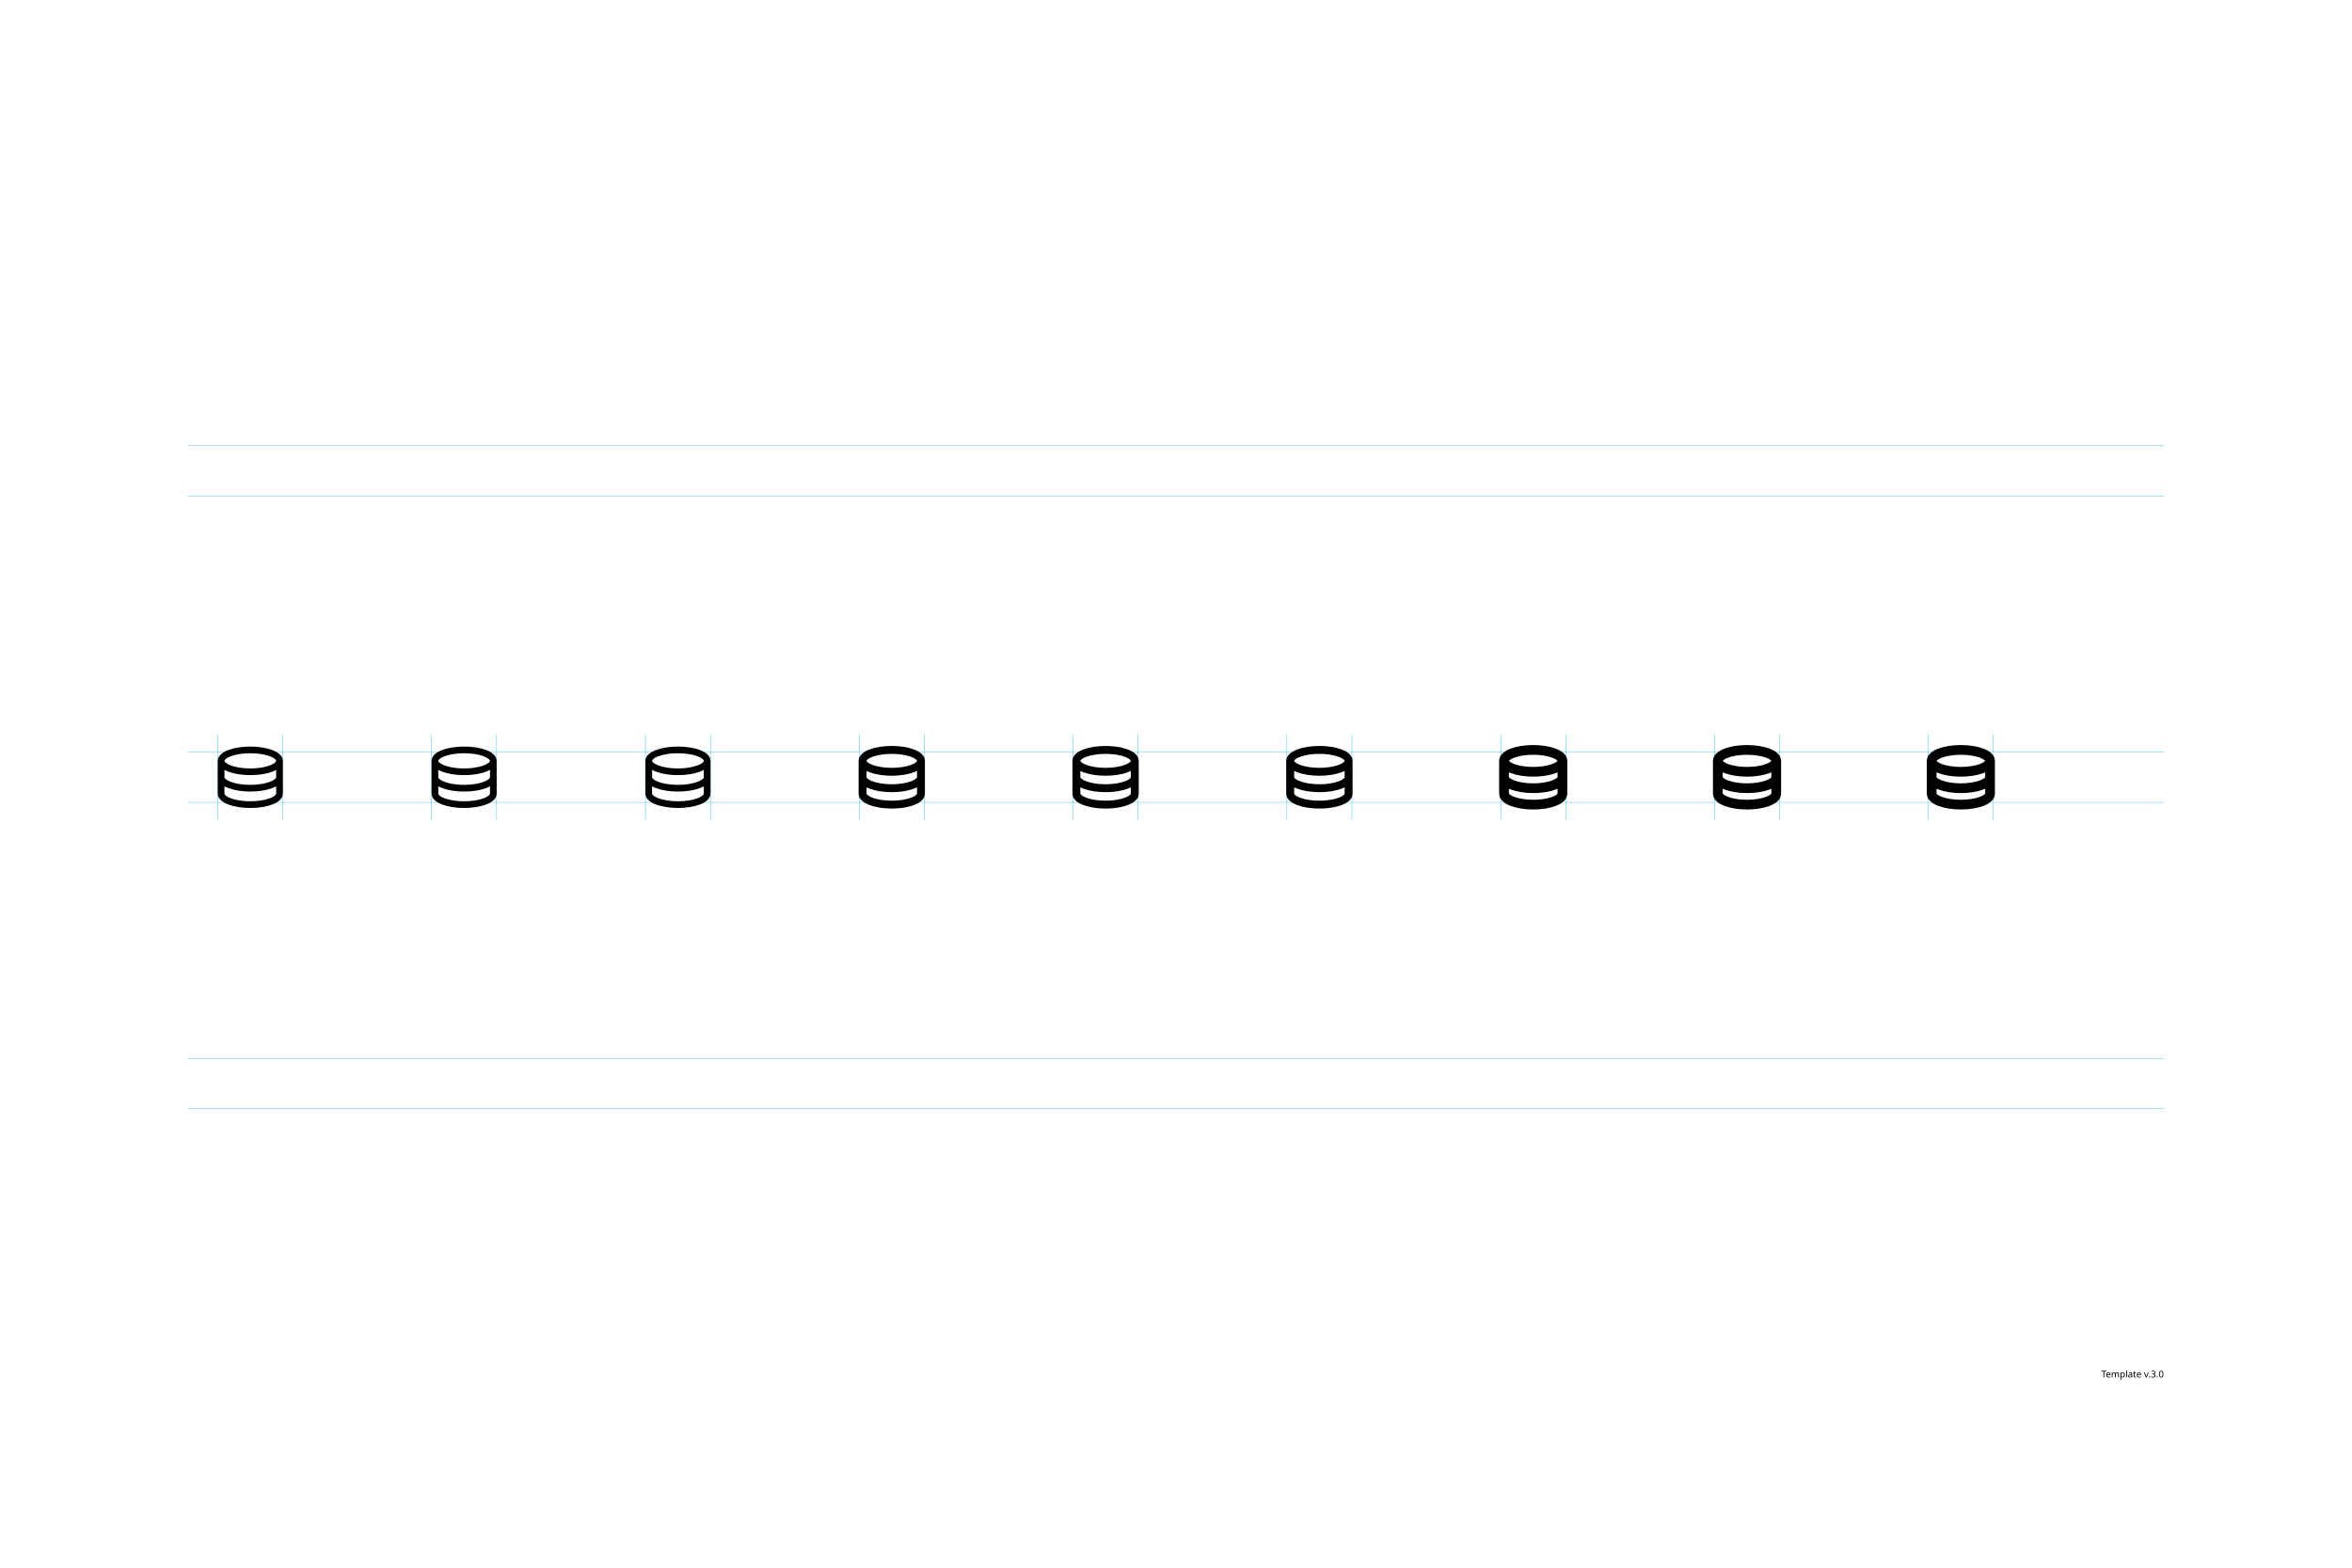
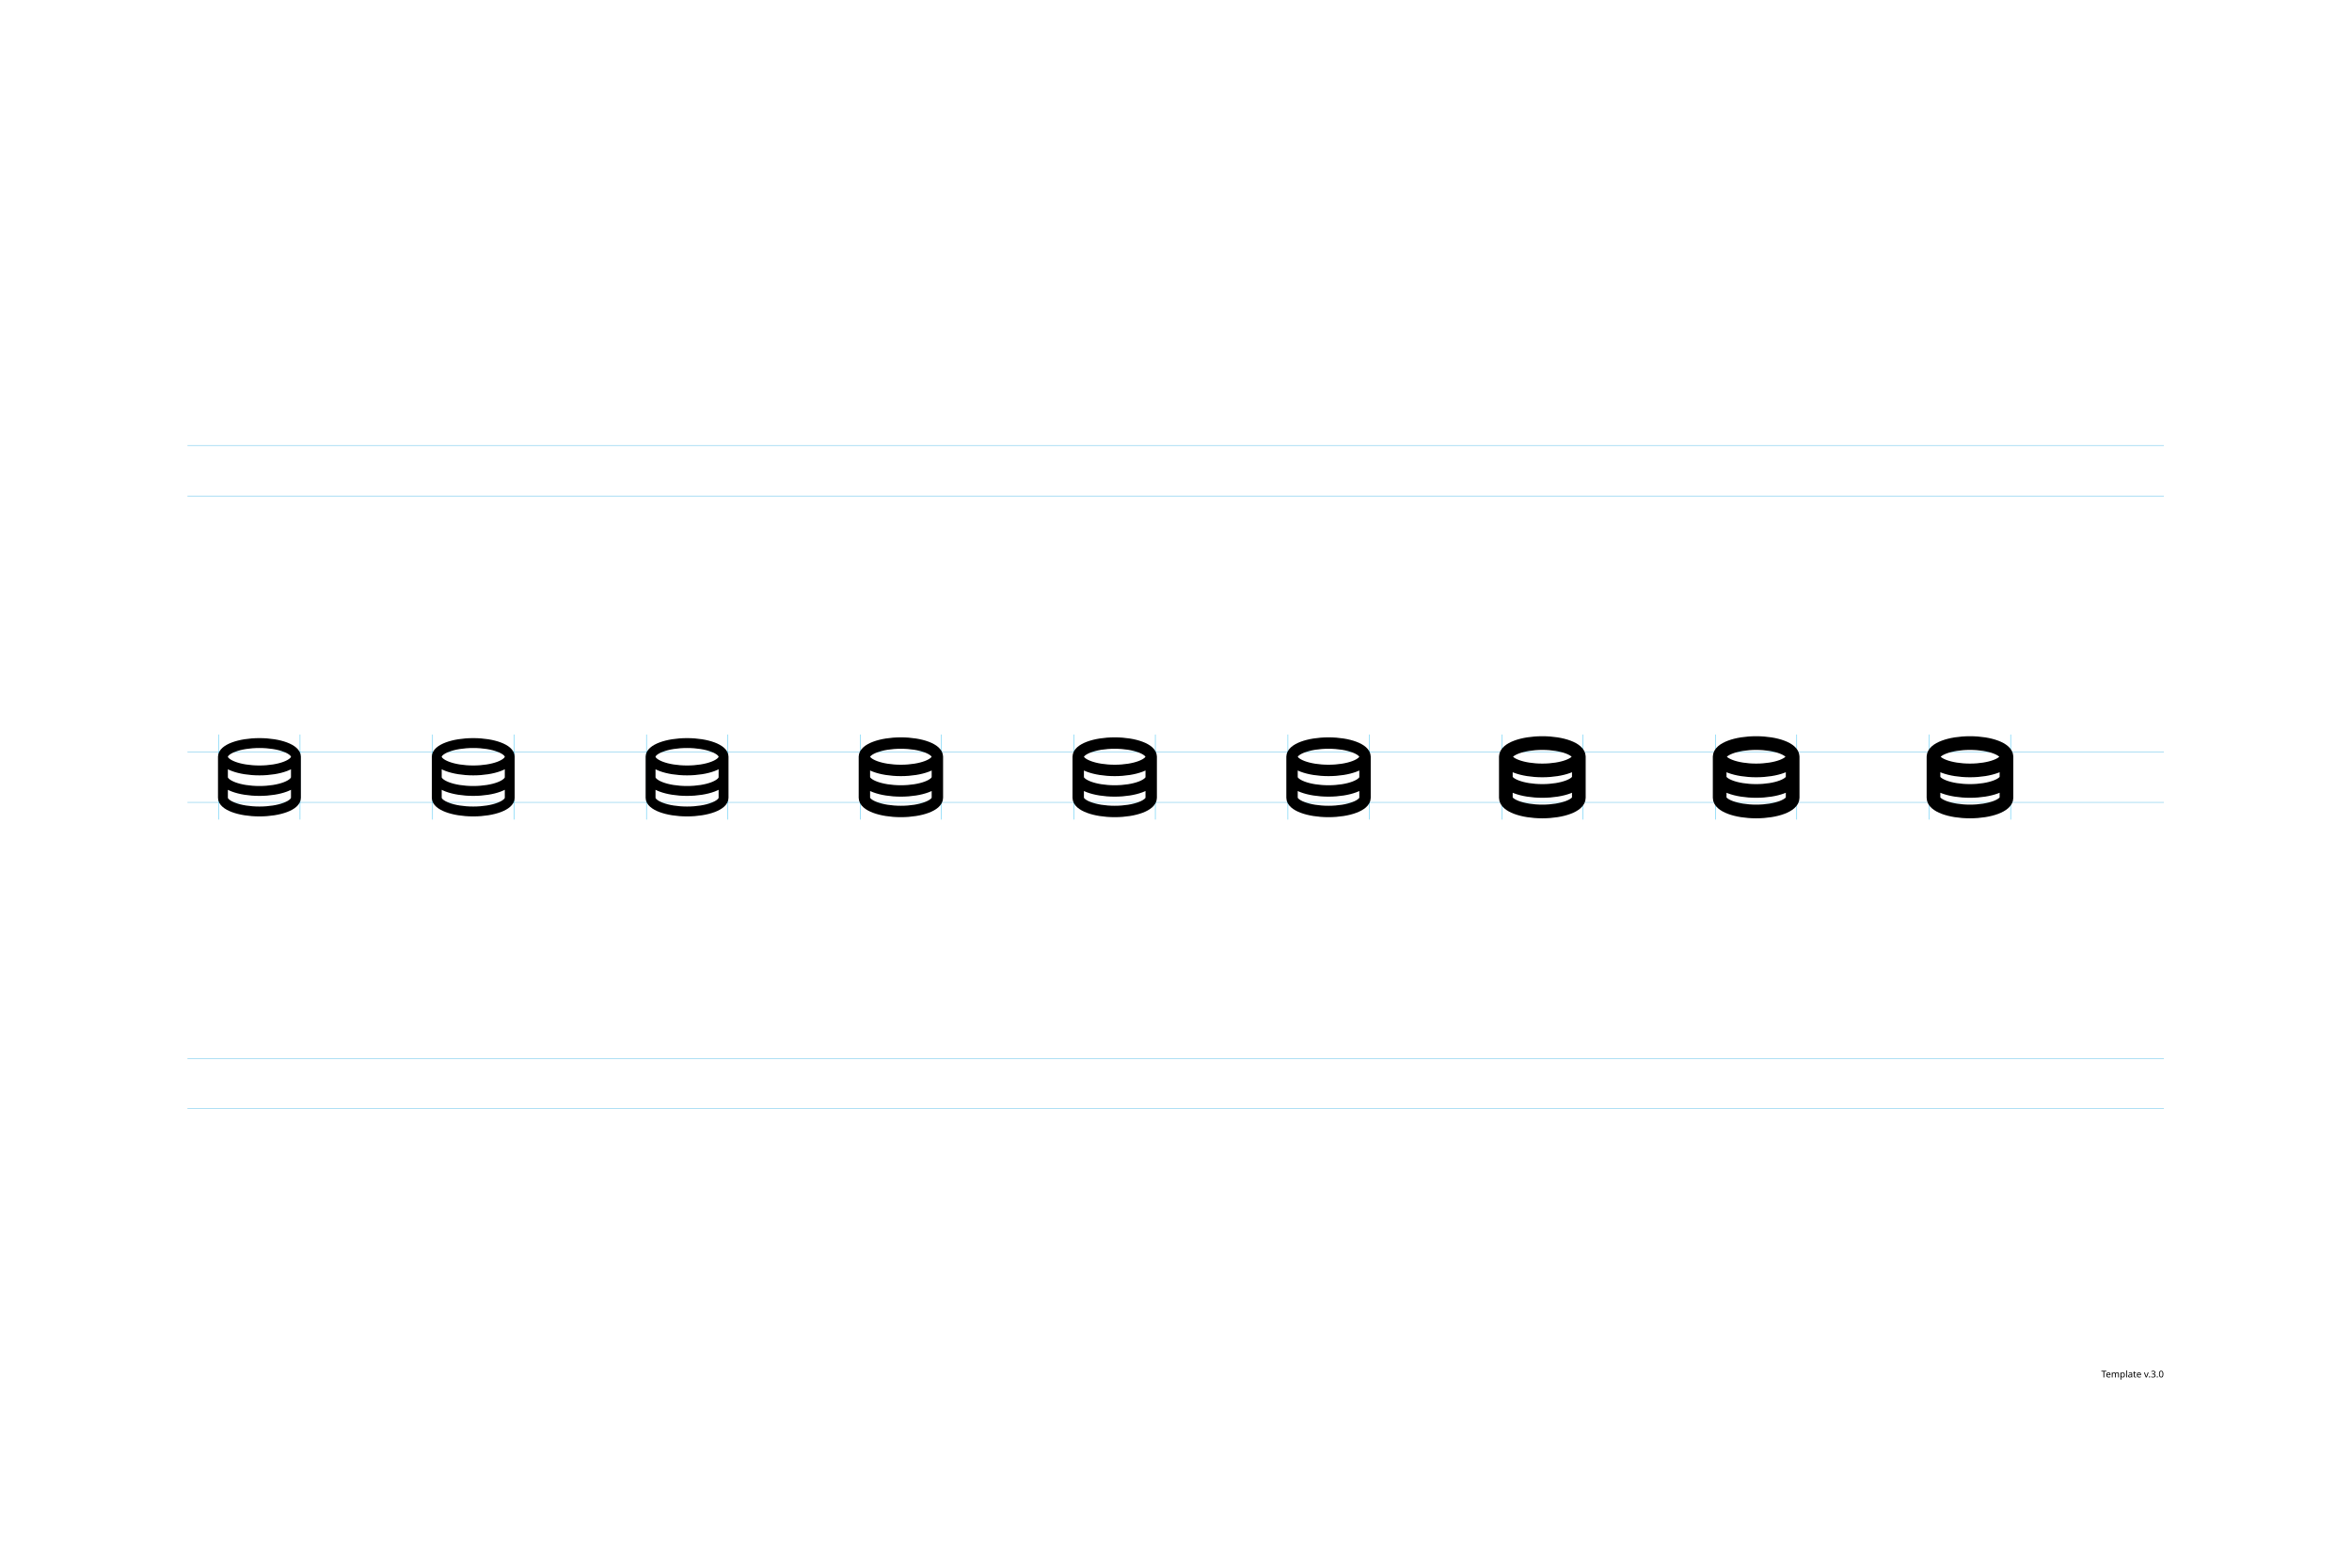
<svg xmlns="http://www.w3.org/2000/svg" version="1.1" width="3300" height="2200">
  <g id="Notes">
    <text id="template-version" style="stroke:none;fill:black;font-family:sans-serif;font-size:13;text-anchor:end;" transform="matrix(1 0 0 1 3036 1933)">Template v.3.0</text>
  </g>
  <g id="Guides">
    <line id="Baseline-S" style="fill:none;stroke:#27AAE1;stroke-width:0.5;" x1="263" x2="3036" y1="696" y2="696" />
    <line id="Capline-S" style="fill:none;stroke:#27AAE1;stroke-width:0.5;" x1="263" x2="3036" y1="625.541" y2="625.541" />
    <line id="Baseline-M" style="fill:none;stroke:#27AAE1;stroke-width:0.5;" x1="263" x2="3036" y1="1126" y2="1126" />
    <line id="Capline-M" style="fill:none;stroke:#27AAE1;stroke-width:0.5;" x1="263" x2="3036" y1="1055.54" y2="1055.54" />
    <line id="Baseline-L" style="fill:none;stroke:#27AAE1;stroke-width:0.5;" x1="263" x2="3036" y1="1556" y2="1556" />
    <line id="Capline-L" style="fill:none;stroke:#27AAE1;stroke-width:0.5;" x1="263" x2="3036" y1="1485.54" y2="1485.54" />
-     <line id="left-margin-Ultralight-M" style="fill:none;stroke:#00AEEF;stroke-width:0.5;" x1="305.600" x2="305.600" y1="1030.79" y2="1150.12" />
-     <line id="right-margin-Ultralight-M" style="fill:none;stroke:#00AEEF;stroke-width:0.5;" x1="396.800" x2="396.800" y1="1030.79" y2="1150.12" />
-     <line id="left-margin-Thin-M" style="fill:none;stroke:#00AEEF;stroke-width:0.5;" x1="605.600" x2="605.600" y1="1030.79" y2="1150.12" />
-     <line id="right-margin-Thin-M" style="fill:none;stroke:#00AEEF;stroke-width:0.5;" x1="696.800" x2="696.800" y1="1030.79" y2="1150.12" />
-     <line id="left-margin-Light-M" style="fill:none;stroke:#00AEEF;stroke-width:0.5;" x1="905.600" x2="905.600" y1="1030.79" y2="1150.12" />
-     <line id="right-margin-Light-M" style="fill:none;stroke:#00AEEF;stroke-width:0.5;" x1="996.800" x2="996.800" y1="1030.79" y2="1150.12" />
-     <line id="left-margin-Regular-M" style="fill:none;stroke:#00AEEF;stroke-width:0.5;" x1="1205.600" x2="1205.600" y1="1030.79" y2="1150.12" />
-     <line id="right-margin-Regular-M" style="fill:none;stroke:#00AEEF;stroke-width:0.5;" x1="1296.800" x2="1296.800" y1="1030.79" y2="1150.12" />
-     <line id="left-margin-Medium-M" style="fill:none;stroke:#00AEEF;stroke-width:0.5;" x1="1505.600" x2="1505.600" y1="1030.79" y2="1150.12" />
-     <line id="right-margin-Medium-M" style="fill:none;stroke:#00AEEF;stroke-width:0.5;" x1="1596.800" x2="1596.800" y1="1030.79" y2="1150.12" />
-     <line id="left-margin-Semibold-M" style="fill:none;stroke:#00AEEF;stroke-width:0.5;" x1="1805.600" x2="1805.600" y1="1030.79" y2="1150.12" />
-     <line id="right-margin-Semibold-M" style="fill:none;stroke:#00AEEF;stroke-width:0.5;" x1="1896.800" x2="1896.800" y1="1030.79" y2="1150.12" />
-     <line id="left-margin-Bold-M" style="fill:none;stroke:#00AEEF;stroke-width:0.5;" x1="2105.600" x2="2105.600" y1="1030.79" y2="1150.12" />
-     <line id="right-margin-Bold-M" style="fill:none;stroke:#00AEEF;stroke-width:0.5;" x1="2196.800" x2="2196.800" y1="1030.79" y2="1150.12" />
-     <line id="left-margin-Heavy-M" style="fill:none;stroke:#00AEEF;stroke-width:0.5;" x1="2405.600" x2="2405.600" y1="1030.79" y2="1150.12" />
-     <line id="right-margin-Heavy-M" style="fill:none;stroke:#00AEEF;stroke-width:0.5;" x1="2496.800" x2="2496.800" y1="1030.79" y2="1150.12" />
-     <line id="left-margin-Black-M" style="fill:none;stroke:#00AEEF;stroke-width:0.5;" x1="2705.600" x2="2705.600" y1="1030.79" y2="1150.12" />
-     <line id="right-margin-Black-M" style="fill:none;stroke:#00AEEF;stroke-width:0.5;" x1="2796.800" x2="2796.800" y1="1030.79" y2="1150.12" />
+     <line id="left-margin-Ultralight-M" style="fill:none;stroke:#00AEEF;stroke-width:0.5;" x1="307.000" x2="307.000" y1="1030.79" y2="1150.12" />
+     <line id="right-margin-Ultralight-M" style="fill:none;stroke:#00AEEF;stroke-width:0.5;" x1="421.000" x2="421.000" y1="1030.79" y2="1150.12" />
+     <line id="left-margin-Thin-M" style="fill:none;stroke:#00AEEF;stroke-width:0.5;" x1="607.000" x2="607.000" y1="1030.79" y2="1150.12" />
+     <line id="right-margin-Thin-M" style="fill:none;stroke:#00AEEF;stroke-width:0.5;" x1="721.000" x2="721.000" y1="1030.79" y2="1150.12" />
+     <line id="left-margin-Light-M" style="fill:none;stroke:#00AEEF;stroke-width:0.5;" x1="907.000" x2="907.000" y1="1030.79" y2="1150.12" />
+     <line id="right-margin-Light-M" style="fill:none;stroke:#00AEEF;stroke-width:0.5;" x1="1021.000" x2="1021.000" y1="1030.79" y2="1150.12" />
+     <line id="left-margin-Regular-M" style="fill:none;stroke:#00AEEF;stroke-width:0.5;" x1="1207.000" x2="1207.000" y1="1030.79" y2="1150.12" />
+     <line id="right-margin-Regular-M" style="fill:none;stroke:#00AEEF;stroke-width:0.5;" x1="1321.000" x2="1321.000" y1="1030.79" y2="1150.12" />
+     <line id="left-margin-Medium-M" style="fill:none;stroke:#00AEEF;stroke-width:0.5;" x1="1507.000" x2="1507.000" y1="1030.79" y2="1150.12" />
+     <line id="right-margin-Medium-M" style="fill:none;stroke:#00AEEF;stroke-width:0.5;" x1="1621.000" x2="1621.000" y1="1030.79" y2="1150.12" />
+     <line id="left-margin-Semibold-M" style="fill:none;stroke:#00AEEF;stroke-width:0.5;" x1="1807.000" x2="1807.000" y1="1030.79" y2="1150.12" />
+     <line id="right-margin-Semibold-M" style="fill:none;stroke:#00AEEF;stroke-width:0.5;" x1="1921.000" x2="1921.000" y1="1030.79" y2="1150.12" />
+     <line id="left-margin-Bold-M" style="fill:none;stroke:#00AEEF;stroke-width:0.5;" x1="2107.000" x2="2107.000" y1="1030.79" y2="1150.12" />
+     <line id="right-margin-Bold-M" style="fill:none;stroke:#00AEEF;stroke-width:0.5;" x1="2221.000" x2="2221.000" y1="1030.79" y2="1150.12" />
+     <line id="left-margin-Heavy-M" style="fill:none;stroke:#00AEEF;stroke-width:0.5;" x1="2407.000" x2="2407.000" y1="1030.79" y2="1150.12" />
+     <line id="right-margin-Heavy-M" style="fill:none;stroke:#00AEEF;stroke-width:0.5;" x1="2521.000" x2="2521.000" y1="1030.79" y2="1150.12" />
+     <line id="left-margin-Black-M" style="fill:none;stroke:#00AEEF;stroke-width:0.5;" x1="2707.000" x2="2707.000" y1="1030.79" y2="1150.12" />
+     <line id="right-margin-Black-M" style="fill:none;stroke:#00AEEF;stroke-width:0.5;" x1="2821.000" x2="2821.000" y1="1030.79" y2="1150.12" />
  </g>
  <g id="Symbols">
-     <g id="Ultralight-M" transform="matrix(4.266667 0 0 4.266667 300.000 1039.570)">
-       <path d="M21.6 6.6C21.6 8.588 17.302 10.2 12 10.2C6.698 10.2 2.4 8.588 2.4 6.6M21.6 6.6C21.6 4.612 17.302 3 12 3C6.698 3 2.4 4.612 2.4 6.6M21.6 6.6V17.4C21.6 19.388 17.302 21 12 21C6.698 21 2.4 19.388 2.4 17.4V6.6M21.6 12C21.6 13.988 17.302 15.6 12 15.6C6.698 15.6 2.4 13.988 2.4 12" fill="none" stroke="#000" stroke-width="2.2" stroke-linecap="round" stroke-linejoin="round" />
-     </g>
-     <g id="Thin-M" transform="matrix(4.266667 0 0 4.266667 600.000 1039.570)">
-       <path d="M21.6 6.6C21.6 8.588 17.302 10.2 12 10.2C6.698 10.2 2.4 8.588 2.4 6.6M21.6 6.6C21.6 4.612 17.302 3 12 3C6.698 3 2.4 4.612 2.4 6.6M21.6 6.6V17.4C21.6 19.388 17.302 21 12 21C6.698 21 2.4 19.388 2.4 17.4V6.6M21.6 12C21.6 13.988 17.302 15.6 12 15.6C6.698 15.6 2.4 13.988 2.4 12" fill="none" stroke="#000" stroke-width="2.2" stroke-linecap="round" stroke-linejoin="round" />
-     </g>
-     <g id="Light-M" transform="matrix(4.266667 0 0 4.266667 900.000 1039.570)">
-       <path d="M21.6 6.6C21.6 8.588 17.302 10.2 12 10.2C6.698 10.2 2.4 8.588 2.4 6.6M21.6 6.6C21.6 4.612 17.302 3 12 3C6.698 3 2.4 4.612 2.4 6.6M21.6 6.6V17.4C21.6 19.388 17.302 21 12 21C6.698 21 2.4 19.388 2.4 17.4V6.6M21.6 12C21.6 13.988 17.302 15.6 12 15.6C6.698 15.6 2.4 13.988 2.4 12" fill="none" stroke="#000" stroke-width="2.2" stroke-linecap="round" stroke-linejoin="round" />
-     </g>
-     <g id="Regular-M" transform="matrix(4.266667 0 0 4.266667 1200.000 1039.570)">
+     <g id="Ultralight-M" transform="matrix(5.333333 0 0 5.333333 300.000 1026.770)">
      <path d="M21.6 6.6C21.6 8.588 17.302 10.2 12 10.2C6.698 10.2 2.4 8.588 2.4 6.6M21.6 6.6C21.6 4.612 17.302 3 12 3C6.698 3 2.4 4.612 2.4 6.6M21.6 6.6V17.4C21.6 19.388 17.302 21 12 21C6.698 21 2.4 19.388 2.4 17.4V6.6M21.6 12C21.6 13.988 17.302 15.6 12 15.6C6.698 15.6 2.4 13.988 2.4 12" fill="none" stroke="#000" stroke-width="2.6" stroke-linecap="round" stroke-linejoin="round" />
    </g>
-     <g id="Medium-M" transform="matrix(4.266667 0 0 4.266667 1500.000 1039.570)">
+     <g id="Thin-M" transform="matrix(5.333333 0 0 5.333333 600.000 1026.770)">
      <path d="M21.6 6.6C21.6 8.588 17.302 10.2 12 10.2C6.698 10.2 2.4 8.588 2.4 6.6M21.6 6.6C21.6 4.612 17.302 3 12 3C6.698 3 2.4 4.612 2.4 6.6M21.6 6.6V17.4C21.6 19.388 17.302 21 12 21C6.698 21 2.4 19.388 2.4 17.4V6.6M21.6 12C21.6 13.988 17.302 15.6 12 15.6C6.698 15.6 2.4 13.988 2.4 12" fill="none" stroke="#000" stroke-width="2.6" stroke-linecap="round" stroke-linejoin="round" />
    </g>
-     <g id="Semibold-M" transform="matrix(4.266667 0 0 4.266667 1800.000 1039.570)">
+     <g id="Light-M" transform="matrix(5.333333 0 0 5.333333 900.000 1026.770)">
      <path d="M21.6 6.6C21.6 8.588 17.302 10.2 12 10.2C6.698 10.2 2.4 8.588 2.4 6.6M21.6 6.6C21.6 4.612 17.302 3 12 3C6.698 3 2.4 4.612 2.4 6.6M21.6 6.6V17.4C21.6 19.388 17.302 21 12 21C6.698 21 2.4 19.388 2.4 17.4V6.6M21.6 12C21.6 13.988 17.302 15.6 12 15.6C6.698 15.6 2.4 13.988 2.4 12" fill="none" stroke="#000" stroke-width="2.6" stroke-linecap="round" stroke-linejoin="round" />
    </g>
-     <g id="Bold-M" transform="matrix(4.266667 0 0 4.266667 2100.000 1039.570)">
-       <path d="M21.6 6.6C21.6 8.588 17.302 10.2 12 10.2C6.698 10.2 2.4 8.588 2.4 6.6M21.6 6.6C21.6 4.612 17.302 3 12 3C6.698 3 2.4 4.612 2.4 6.6M21.6 6.6V17.4C21.6 19.388 17.302 21 12 21C6.698 21 2.4 19.388 2.4 17.4V6.6M21.6 12C21.6 13.988 17.302 15.6 12 15.6C6.698 15.6 2.4 13.988 2.4 12" fill="none" stroke="#000" stroke-width="3.2" stroke-linecap="round" stroke-linejoin="round" />
+     <g id="Regular-M" transform="matrix(5.333333 0 0 5.333333 1200.000 1026.770)">
+       <path d="M21.6 6.6C21.6 8.588 17.302 10.2 12 10.2C6.698 10.2 2.4 8.588 2.4 6.6M21.6 6.6C21.6 4.612 17.302 3 12 3C6.698 3 2.4 4.612 2.4 6.6M21.6 6.6V17.4C21.6 19.388 17.302 21 12 21C6.698 21 2.4 19.388 2.4 17.4V6.6M21.6 12C21.6 13.988 17.302 15.6 12 15.6C6.698 15.6 2.4 13.988 2.4 12" fill="none" stroke="#000" stroke-width="3.0" stroke-linecap="round" stroke-linejoin="round" />
    </g>
-     <g id="Heavy-M" transform="matrix(4.266667 0 0 4.266667 2400.000 1039.570)">
-       <path d="M21.6 6.6C21.6 8.588 17.302 10.2 12 10.2C6.698 10.2 2.4 8.588 2.4 6.6M21.6 6.6C21.6 4.612 17.302 3 12 3C6.698 3 2.4 4.612 2.4 6.6M21.6 6.6V17.4C21.6 19.388 17.302 21 12 21C6.698 21 2.4 19.388 2.4 17.4V6.6M21.6 12C21.6 13.988 17.302 15.6 12 15.6C6.698 15.6 2.4 13.988 2.4 12" fill="none" stroke="#000" stroke-width="3.2" stroke-linecap="round" stroke-linejoin="round" />
+     <g id="Medium-M" transform="matrix(5.333333 0 0 5.333333 1500.000 1026.770)">
+       <path d="M21.6 6.6C21.6 8.588 17.302 10.2 12 10.2C6.698 10.2 2.4 8.588 2.4 6.6M21.6 6.6C21.6 4.612 17.302 3 12 3C6.698 3 2.4 4.612 2.4 6.6M21.6 6.6V17.4C21.6 19.388 17.302 21 12 21C6.698 21 2.4 19.388 2.4 17.4V6.6M21.6 12C21.6 13.988 17.302 15.6 12 15.6C6.698 15.6 2.4 13.988 2.4 12" fill="none" stroke="#000" stroke-width="3.0" stroke-linecap="round" stroke-linejoin="round" />
    </g>
-     <g id="Black-M" transform="matrix(4.266667 0 0 4.266667 2700.000 1039.570)">
-       <path d="M21.6 6.6C21.6 8.588 17.302 10.2 12 10.2C6.698 10.2 2.4 8.588 2.4 6.6M21.6 6.6C21.6 4.612 17.302 3 12 3C6.698 3 2.4 4.612 2.4 6.6M21.6 6.6V17.4C21.6 19.388 17.302 21 12 21C6.698 21 2.4 19.388 2.4 17.4V6.6M21.6 12C21.6 13.988 17.302 15.6 12 15.6C6.698 15.6 2.4 13.988 2.4 12" fill="none" stroke="#000" stroke-width="3.2" stroke-linecap="round" stroke-linejoin="round" />
+     <g id="Semibold-M" transform="matrix(5.333333 0 0 5.333333 1800.000 1026.770)">
+       <path d="M21.6 6.6C21.6 8.588 17.302 10.2 12 10.2C6.698 10.2 2.4 8.588 2.4 6.6M21.6 6.6C21.6 4.612 17.302 3 12 3C6.698 3 2.4 4.612 2.4 6.6M21.6 6.6V17.4C21.6 19.388 17.302 21 12 21C6.698 21 2.4 19.388 2.4 17.4V6.6M21.6 12C21.6 13.988 17.302 15.6 12 15.6C6.698 15.6 2.4 13.988 2.4 12" fill="none" stroke="#000" stroke-width="3.0" stroke-linecap="round" stroke-linejoin="round" />
+     </g>
+     <g id="Bold-M" transform="matrix(5.333333 0 0 5.333333 2100.000 1026.770)">
+       <path d="M21.6 6.6C21.6 8.588 17.302 10.2 12 10.2C6.698 10.2 2.4 8.588 2.4 6.6M21.6 6.6C21.6 4.612 17.302 3 12 3C6.698 3 2.4 4.612 2.4 6.6M21.6 6.6V17.4C21.6 19.388 17.302 21 12 21C6.698 21 2.4 19.388 2.4 17.4V6.6M21.6 12C21.6 13.988 17.302 15.6 12 15.6C6.698 15.6 2.4 13.988 2.4 12" fill="none" stroke="#000" stroke-width="3.6" stroke-linecap="round" stroke-linejoin="round" />
+     </g>
+     <g id="Heavy-M" transform="matrix(5.333333 0 0 5.333333 2400.000 1026.770)">
+       <path d="M21.6 6.6C21.6 8.588 17.302 10.2 12 10.2C6.698 10.2 2.4 8.588 2.4 6.6M21.6 6.6C21.6 4.612 17.302 3 12 3C6.698 3 2.4 4.612 2.4 6.6M21.6 6.6V17.4C21.6 19.388 17.302 21 12 21C6.698 21 2.4 19.388 2.4 17.4V6.6M21.6 12C21.6 13.988 17.302 15.6 12 15.6C6.698 15.6 2.4 13.988 2.4 12" fill="none" stroke="#000" stroke-width="3.6" stroke-linecap="round" stroke-linejoin="round" />
+     </g>
+     <g id="Black-M" transform="matrix(5.333333 0 0 5.333333 2700.000 1026.770)">
+       <path d="M21.6 6.6C21.6 8.588 17.302 10.2 12 10.2C6.698 10.2 2.4 8.588 2.4 6.6M21.6 6.6C21.6 4.612 17.302 3 12 3C6.698 3 2.4 4.612 2.4 6.6M21.6 6.6V17.4C21.6 19.388 17.302 21 12 21C6.698 21 2.4 19.388 2.4 17.4V6.6M21.6 12C21.6 13.988 17.302 15.6 12 15.6C6.698 15.6 2.4 13.988 2.4 12" fill="none" stroke="#000" stroke-width="3.6" stroke-linecap="round" stroke-linejoin="round" />
    </g>
  </g>
</svg>
